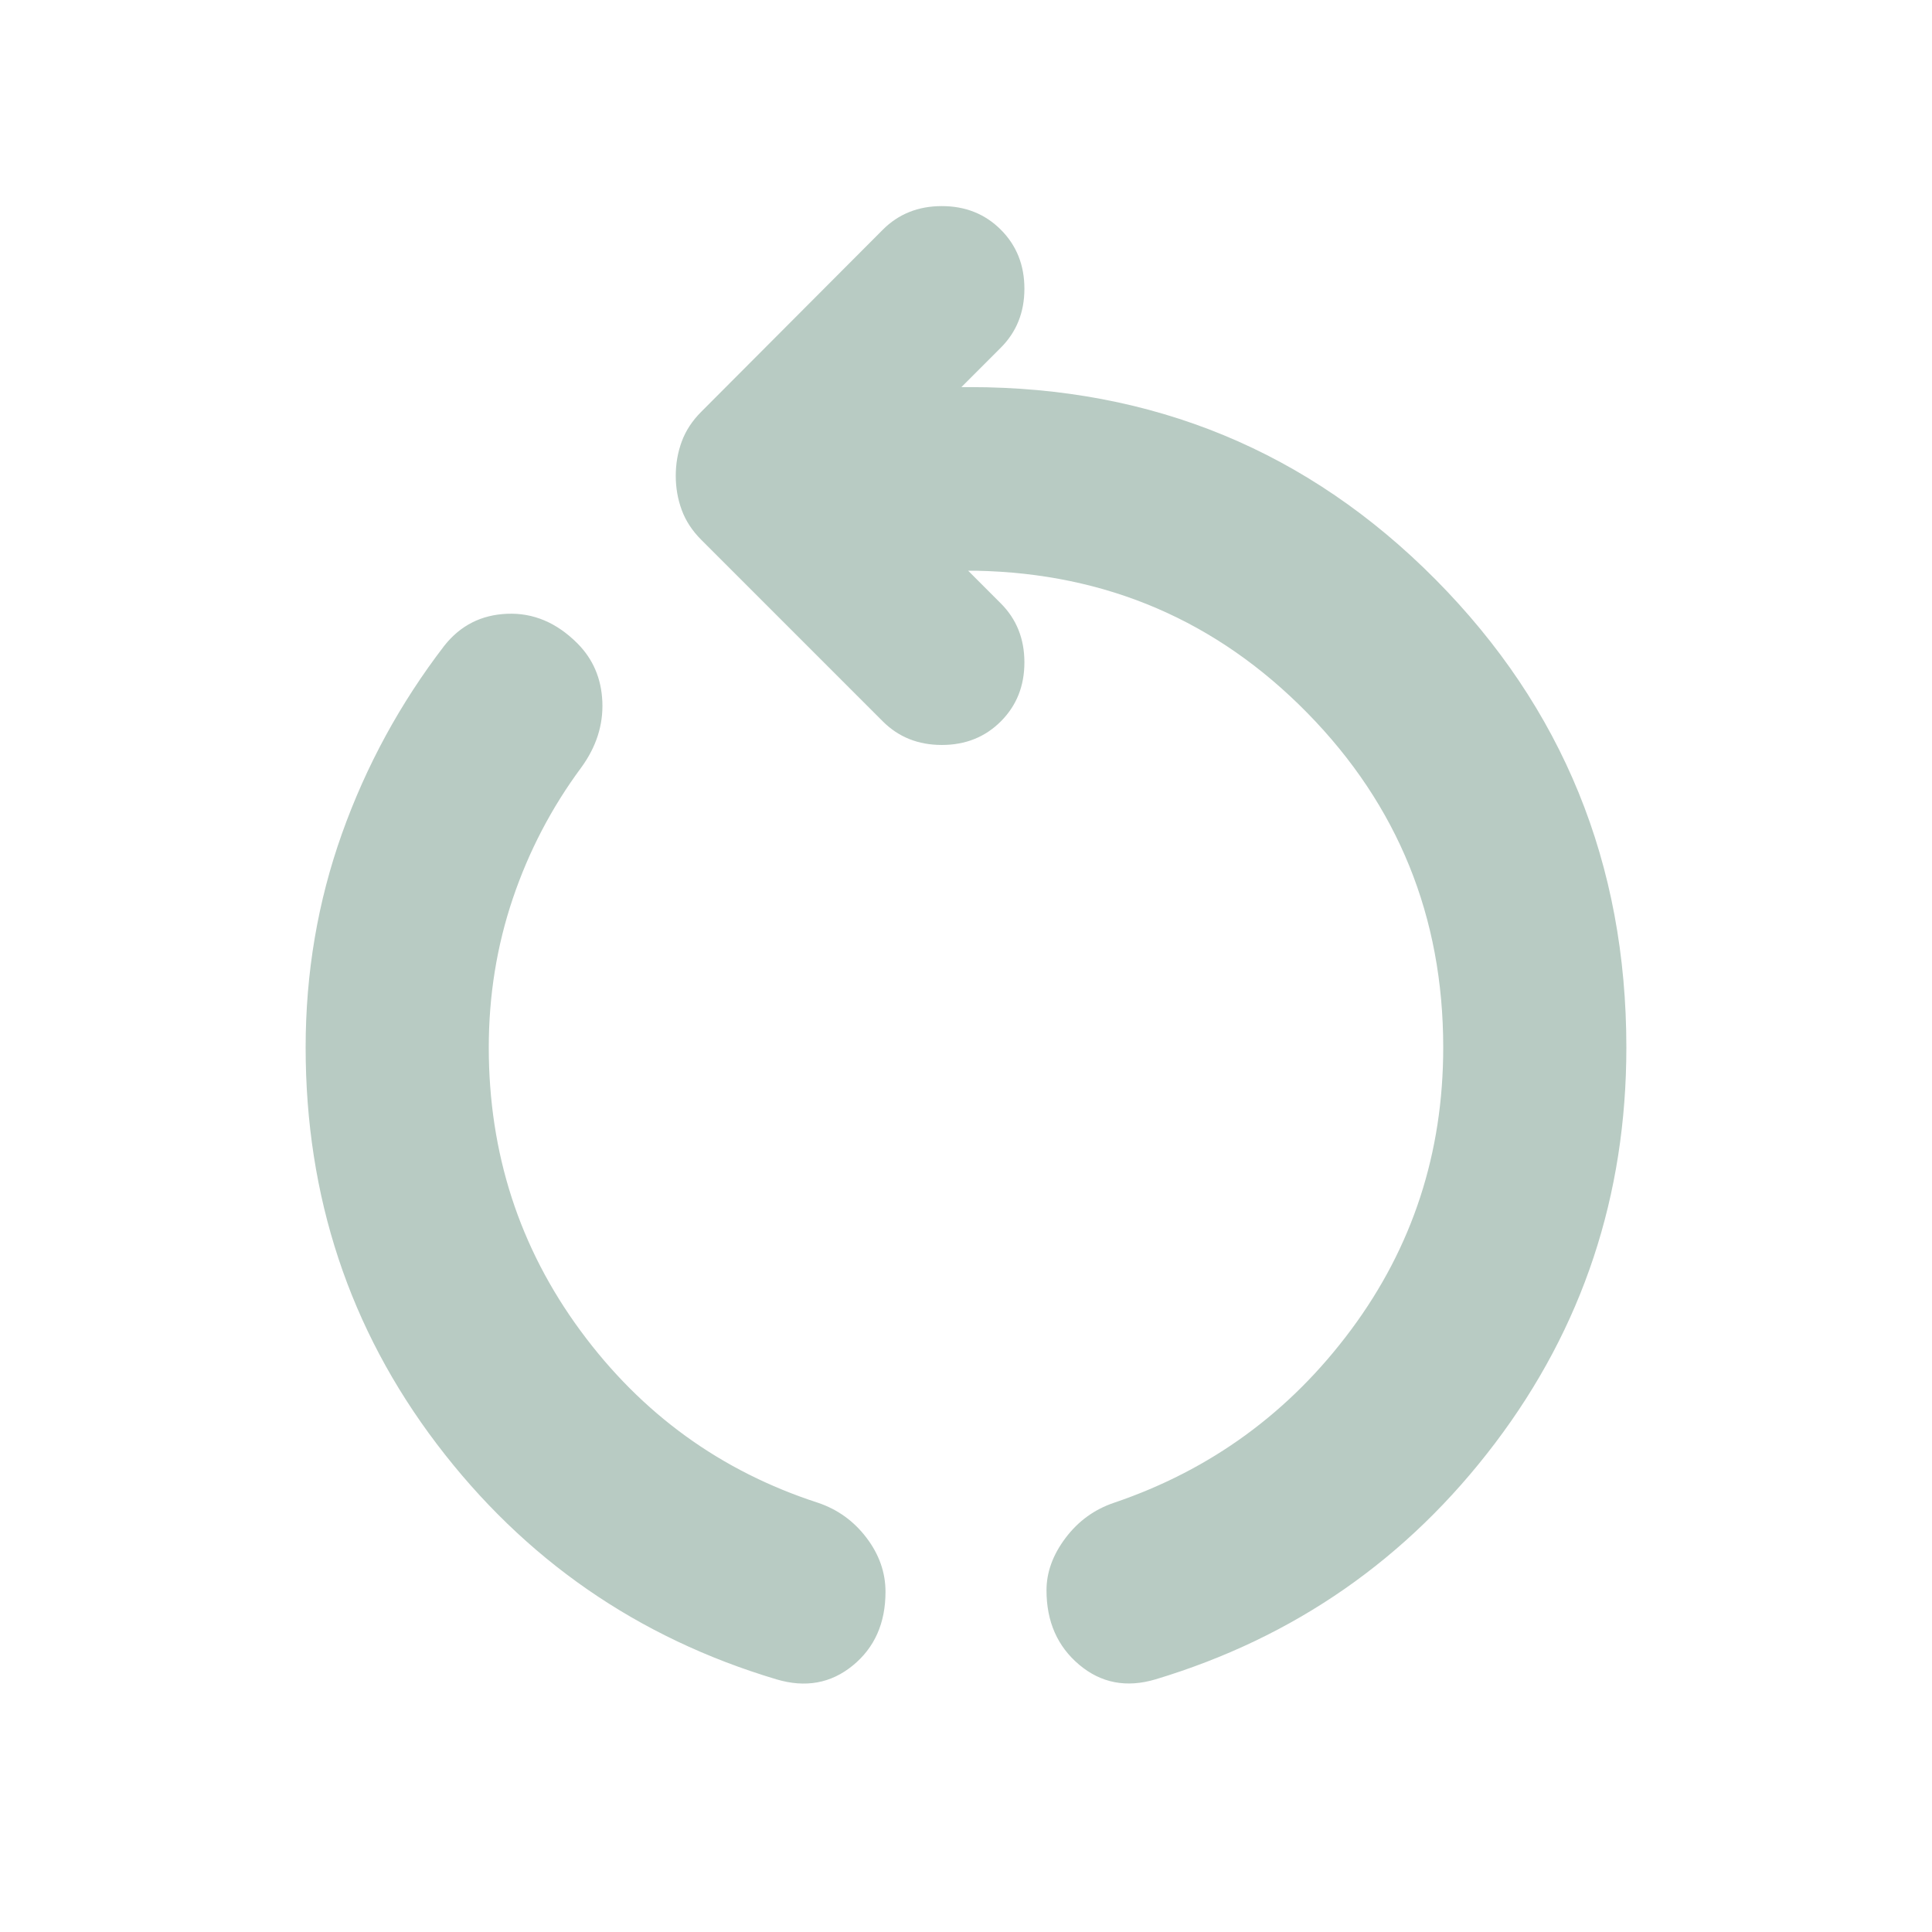
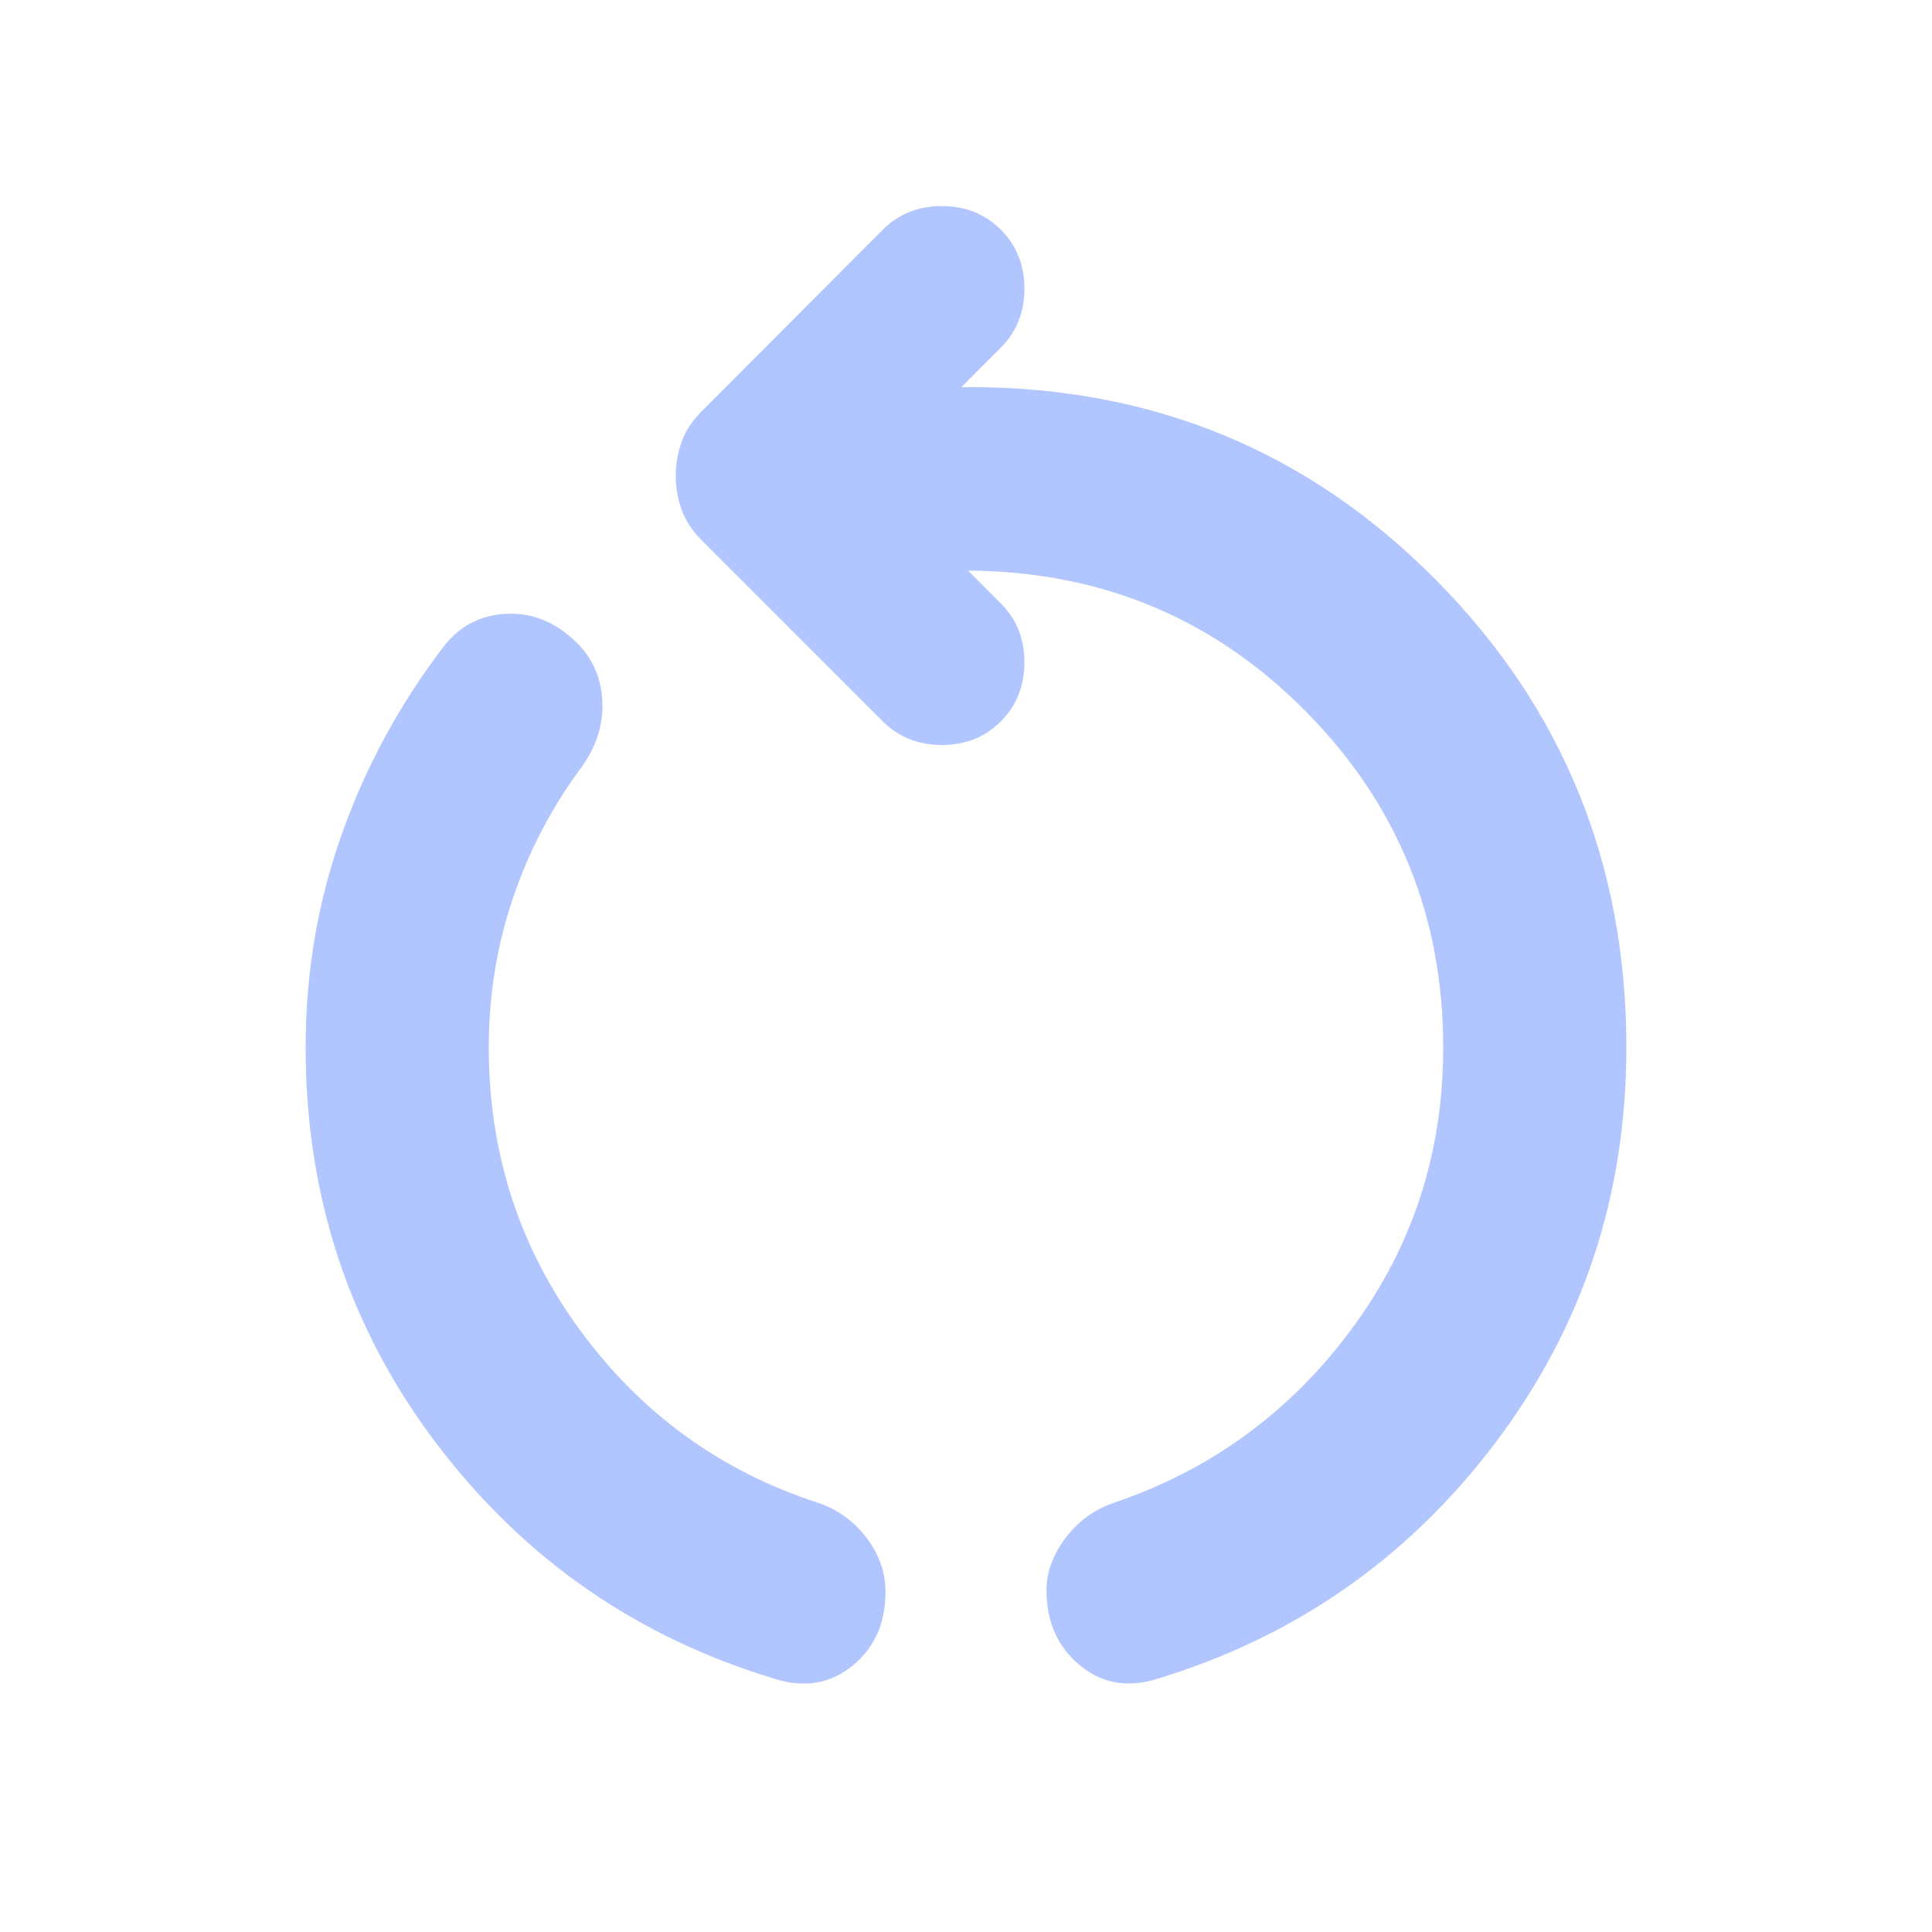
- <svg xmlns="http://www.w3.org/2000/svg" height="500px" viewBox="0 -960 960 960" width="500px" fill="#b8cbc3">
+ <svg xmlns="http://www.w3.org/2000/svg" height="500px" viewBox="0 -960 960 960" width="500px" fill="#b1c5ff">
  <path d="M385.83-125.54q-103.48-30.92-168.72-116.85-65.24-85.94-65.24-197.13 0-55.57 18.04-106.23 18.05-50.66 50.89-93.42 11.96-15.11 31.31-15.85 19.35-.74 34.74 14.65 11.72 11.72 12.45 29.03.74 17.32-10.5 32.75-22.08 29.81-34.01 65.13-11.92 35.33-11.92 73.94 0 78.85 45.59 140.79 45.58 61.95 117.95 85.43 14.68 4.95 24.13 17.39 9.46 12.43 9.46 26.87 0 23.34-16.27 36.64-16.27 13.29-37.9 6.86Zm188.34 0q-21.63 6.43-37.9-7.24Q520-146.46 520-169.8q0-13.44 9.46-25.99 9.45-12.56 24.13-17.51 72.13-24.48 117.83-86.05 45.71-61.56 45.71-140.17 0-97.37-67.49-166.18-67.49-68.8-164.62-70.71h-3.95l16.23 16.24q11.72 11.71 11.72 29.31 0 17.6-11.72 29.32-11.71 11.71-29.31 11.71-17.6 0-29.32-11.71l-90.21-90.22q-6.72-6.72-9.7-14.79-2.98-8.08-2.98-17.04 0-8.95 2.98-17.03 2.98-8.08 9.7-14.79l90.21-90.46q11.72-11.72 29.32-11.72t29.31 11.72q11.72 11.72 11.72 29.32 0 17.59-11.72 29.31l-19.58 19.59h4.19q136.63 0 231.43 95.63 94.79 95.63 94.79 232.5 0 110.43-65.24 196.63-65.24 86.19-168.72 117.35Z" />
</svg>
